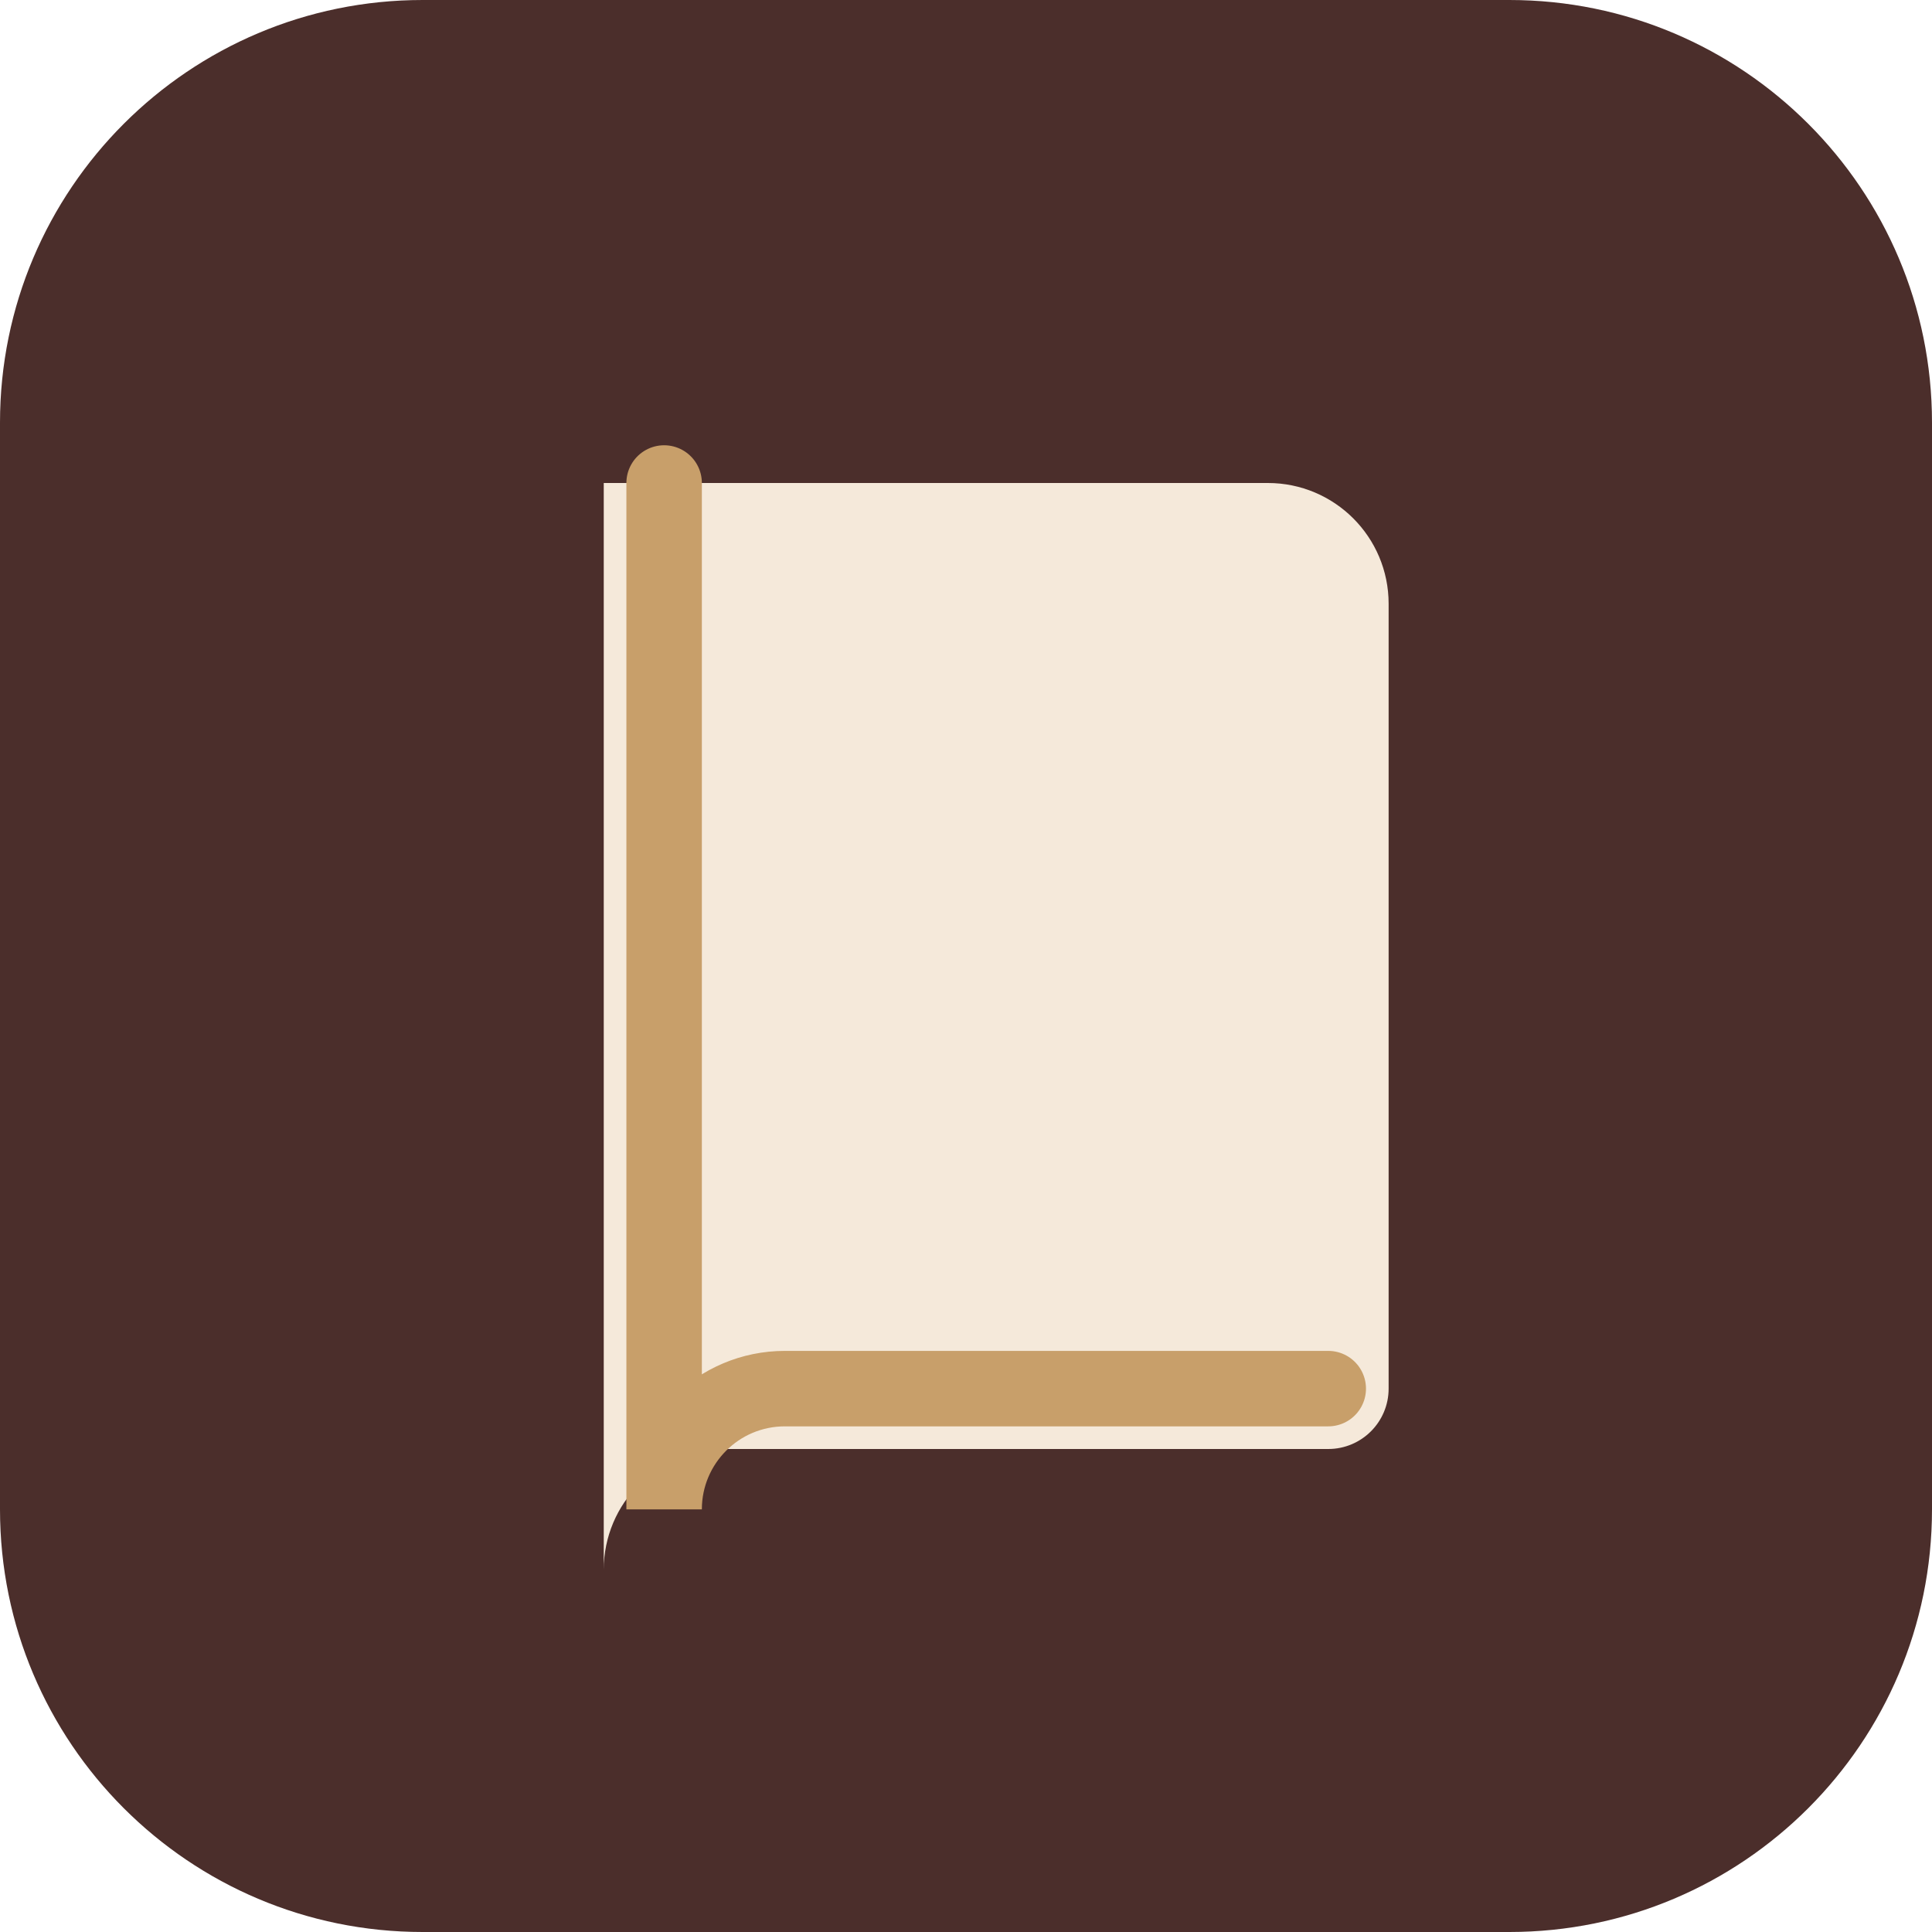
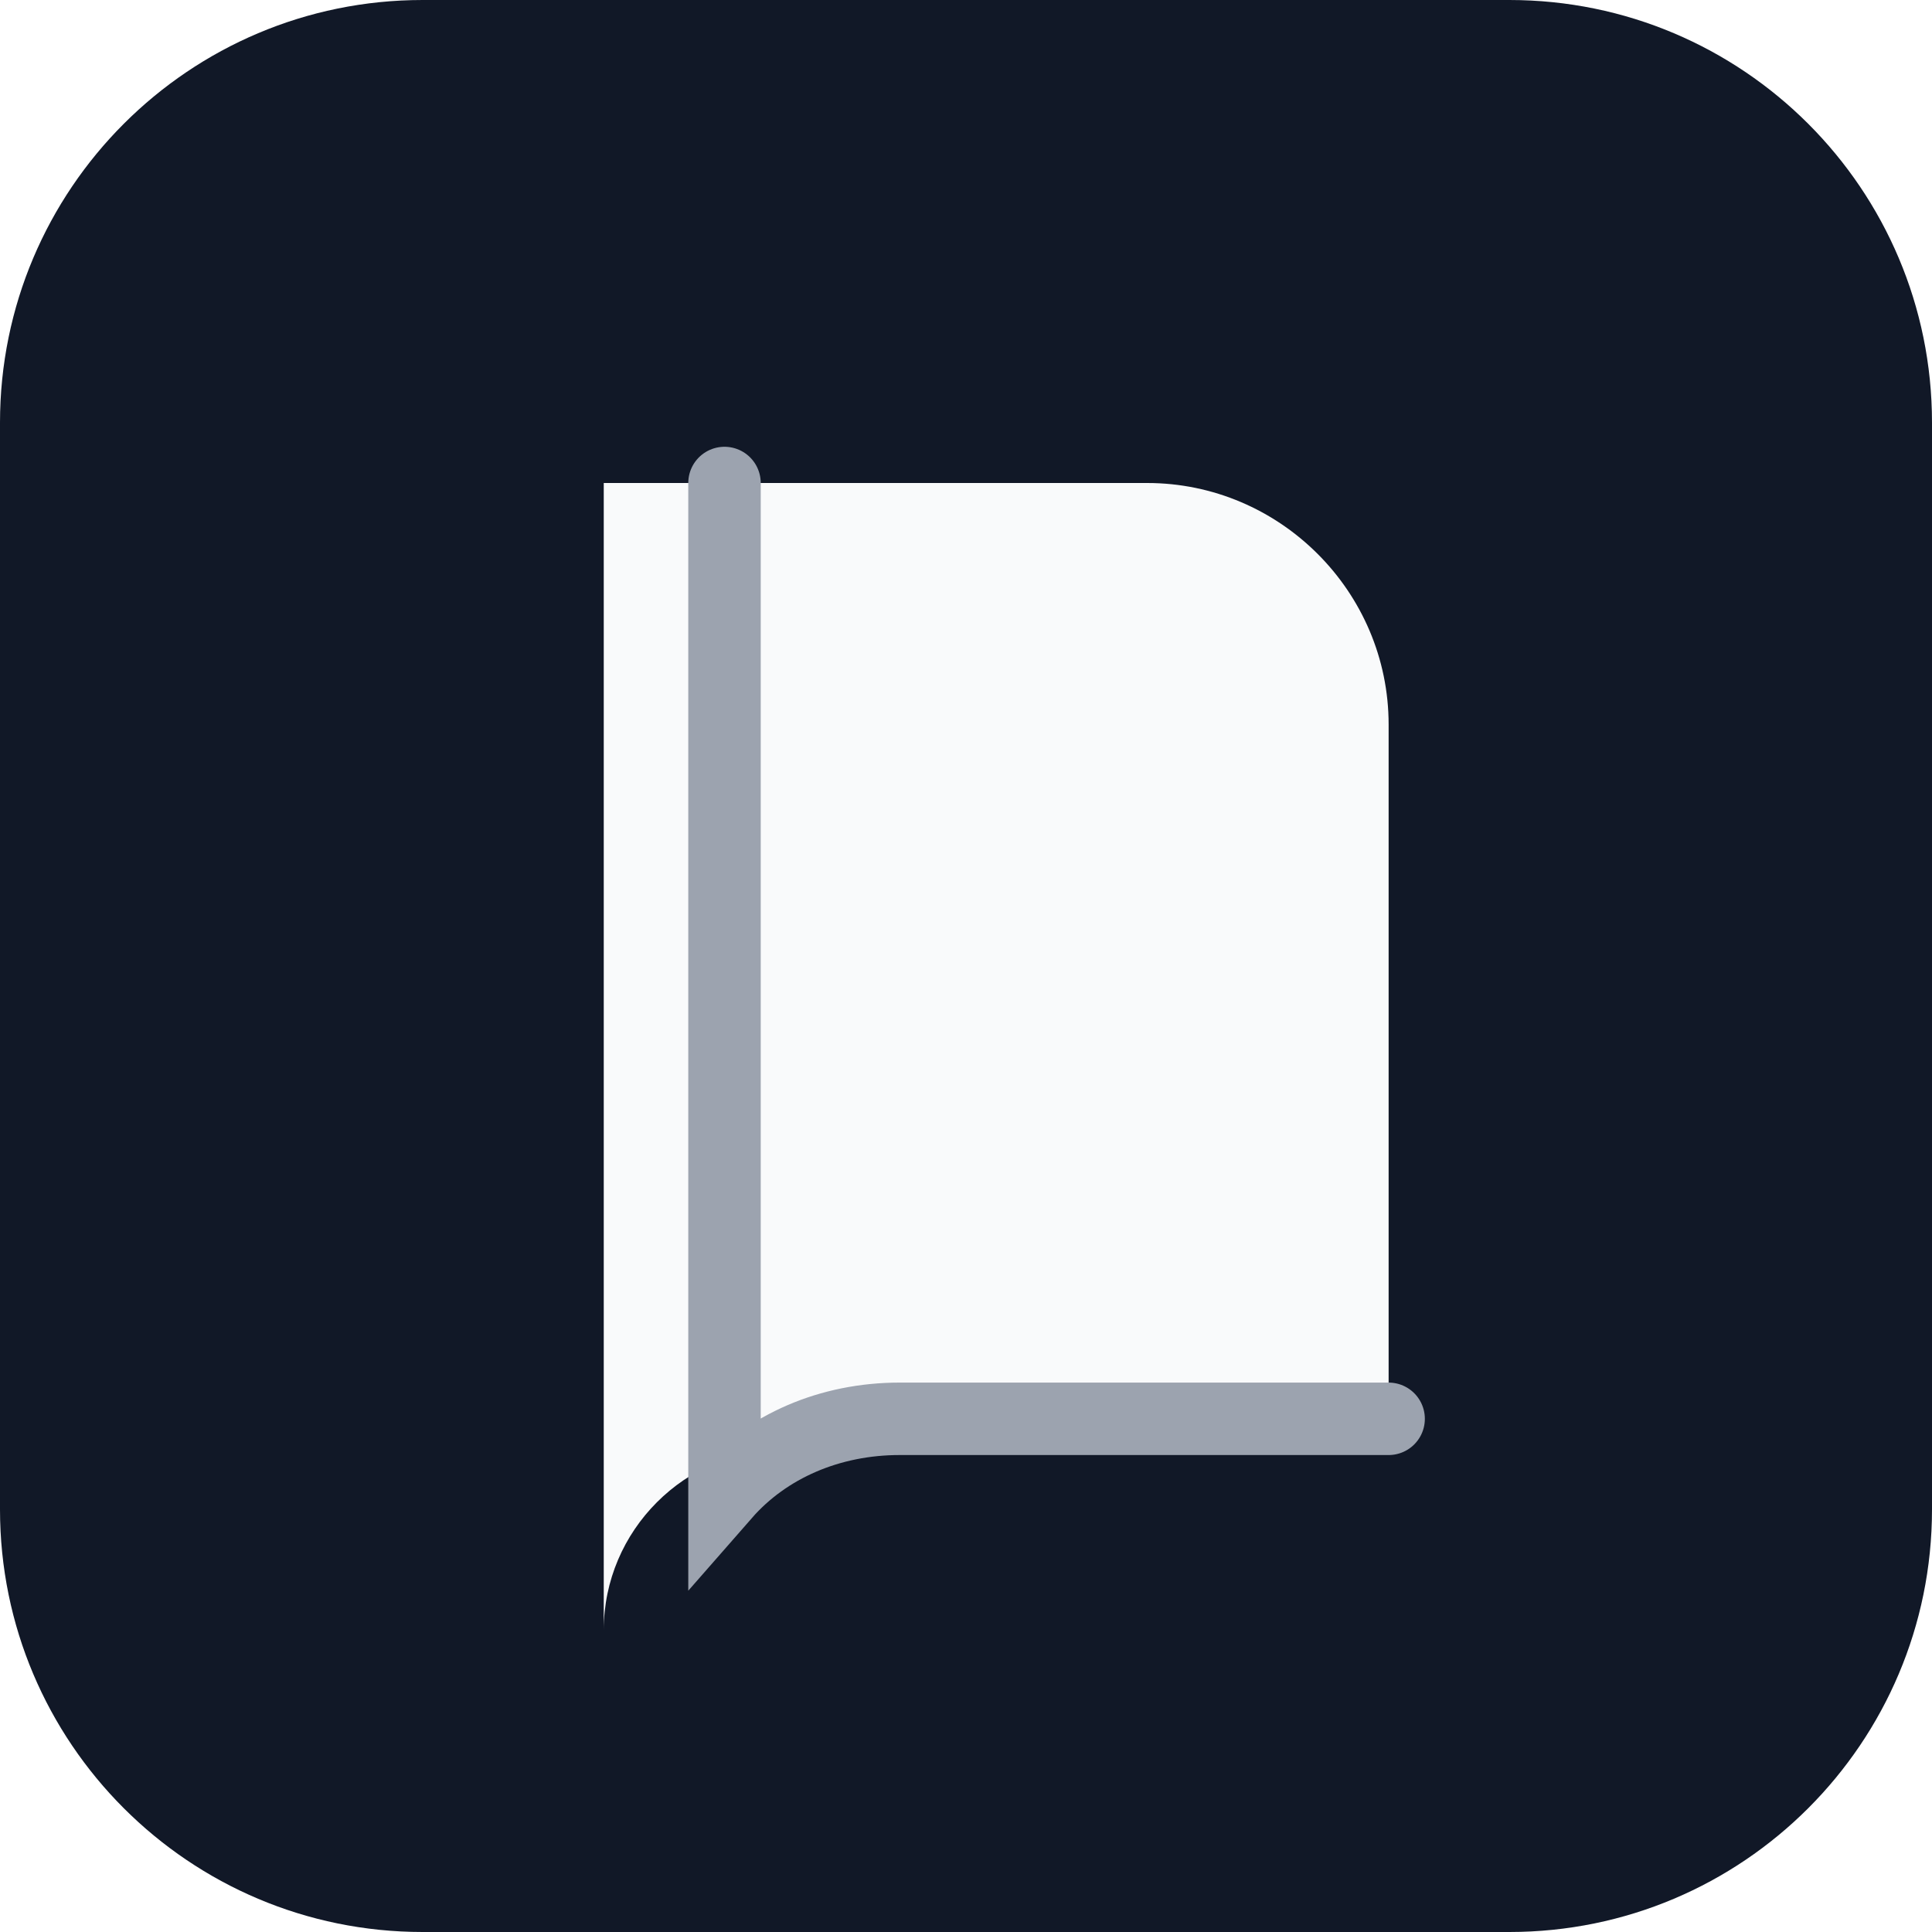
- <svg xmlns="http://www.w3.org/2000/svg" viewBox="0 0 64 64">
-   <rect width="64" height="64" rx="14" fill="#4B2E2B" />
-   <path d="M20 16h22a4 4 0 0 1 4 4v26a2 2 0 0 1-2 2H24a4 4 0 0 0-4 4V16z" fill="#F5E9DA" />
-   <path d="M22 16v34a4 4 0 0 1 4-4h18" stroke="#C89F6A" stroke-width="2.5" fill="none" stroke-linecap="round" />
+ <svg xmlns="http://www.w3.org/2000/svg" viewBox="0 0 64 64" fill="none">
+   <rect width="64" height="64" rx="14" fill="#111827" />
+   <path d="M20 16h18c4.4 0 8 3.6 8 8v24H26c-3.3 0-6 2.7-6 6V16Z" fill="#F9FAFB" />
+   <path d="M24 16v33.5c1.4-1.6 3.5-2.5 5.8-2.5h16.2" stroke="#9CA3AF" stroke-width="2.4" stroke-linecap="round" />
</svg>
